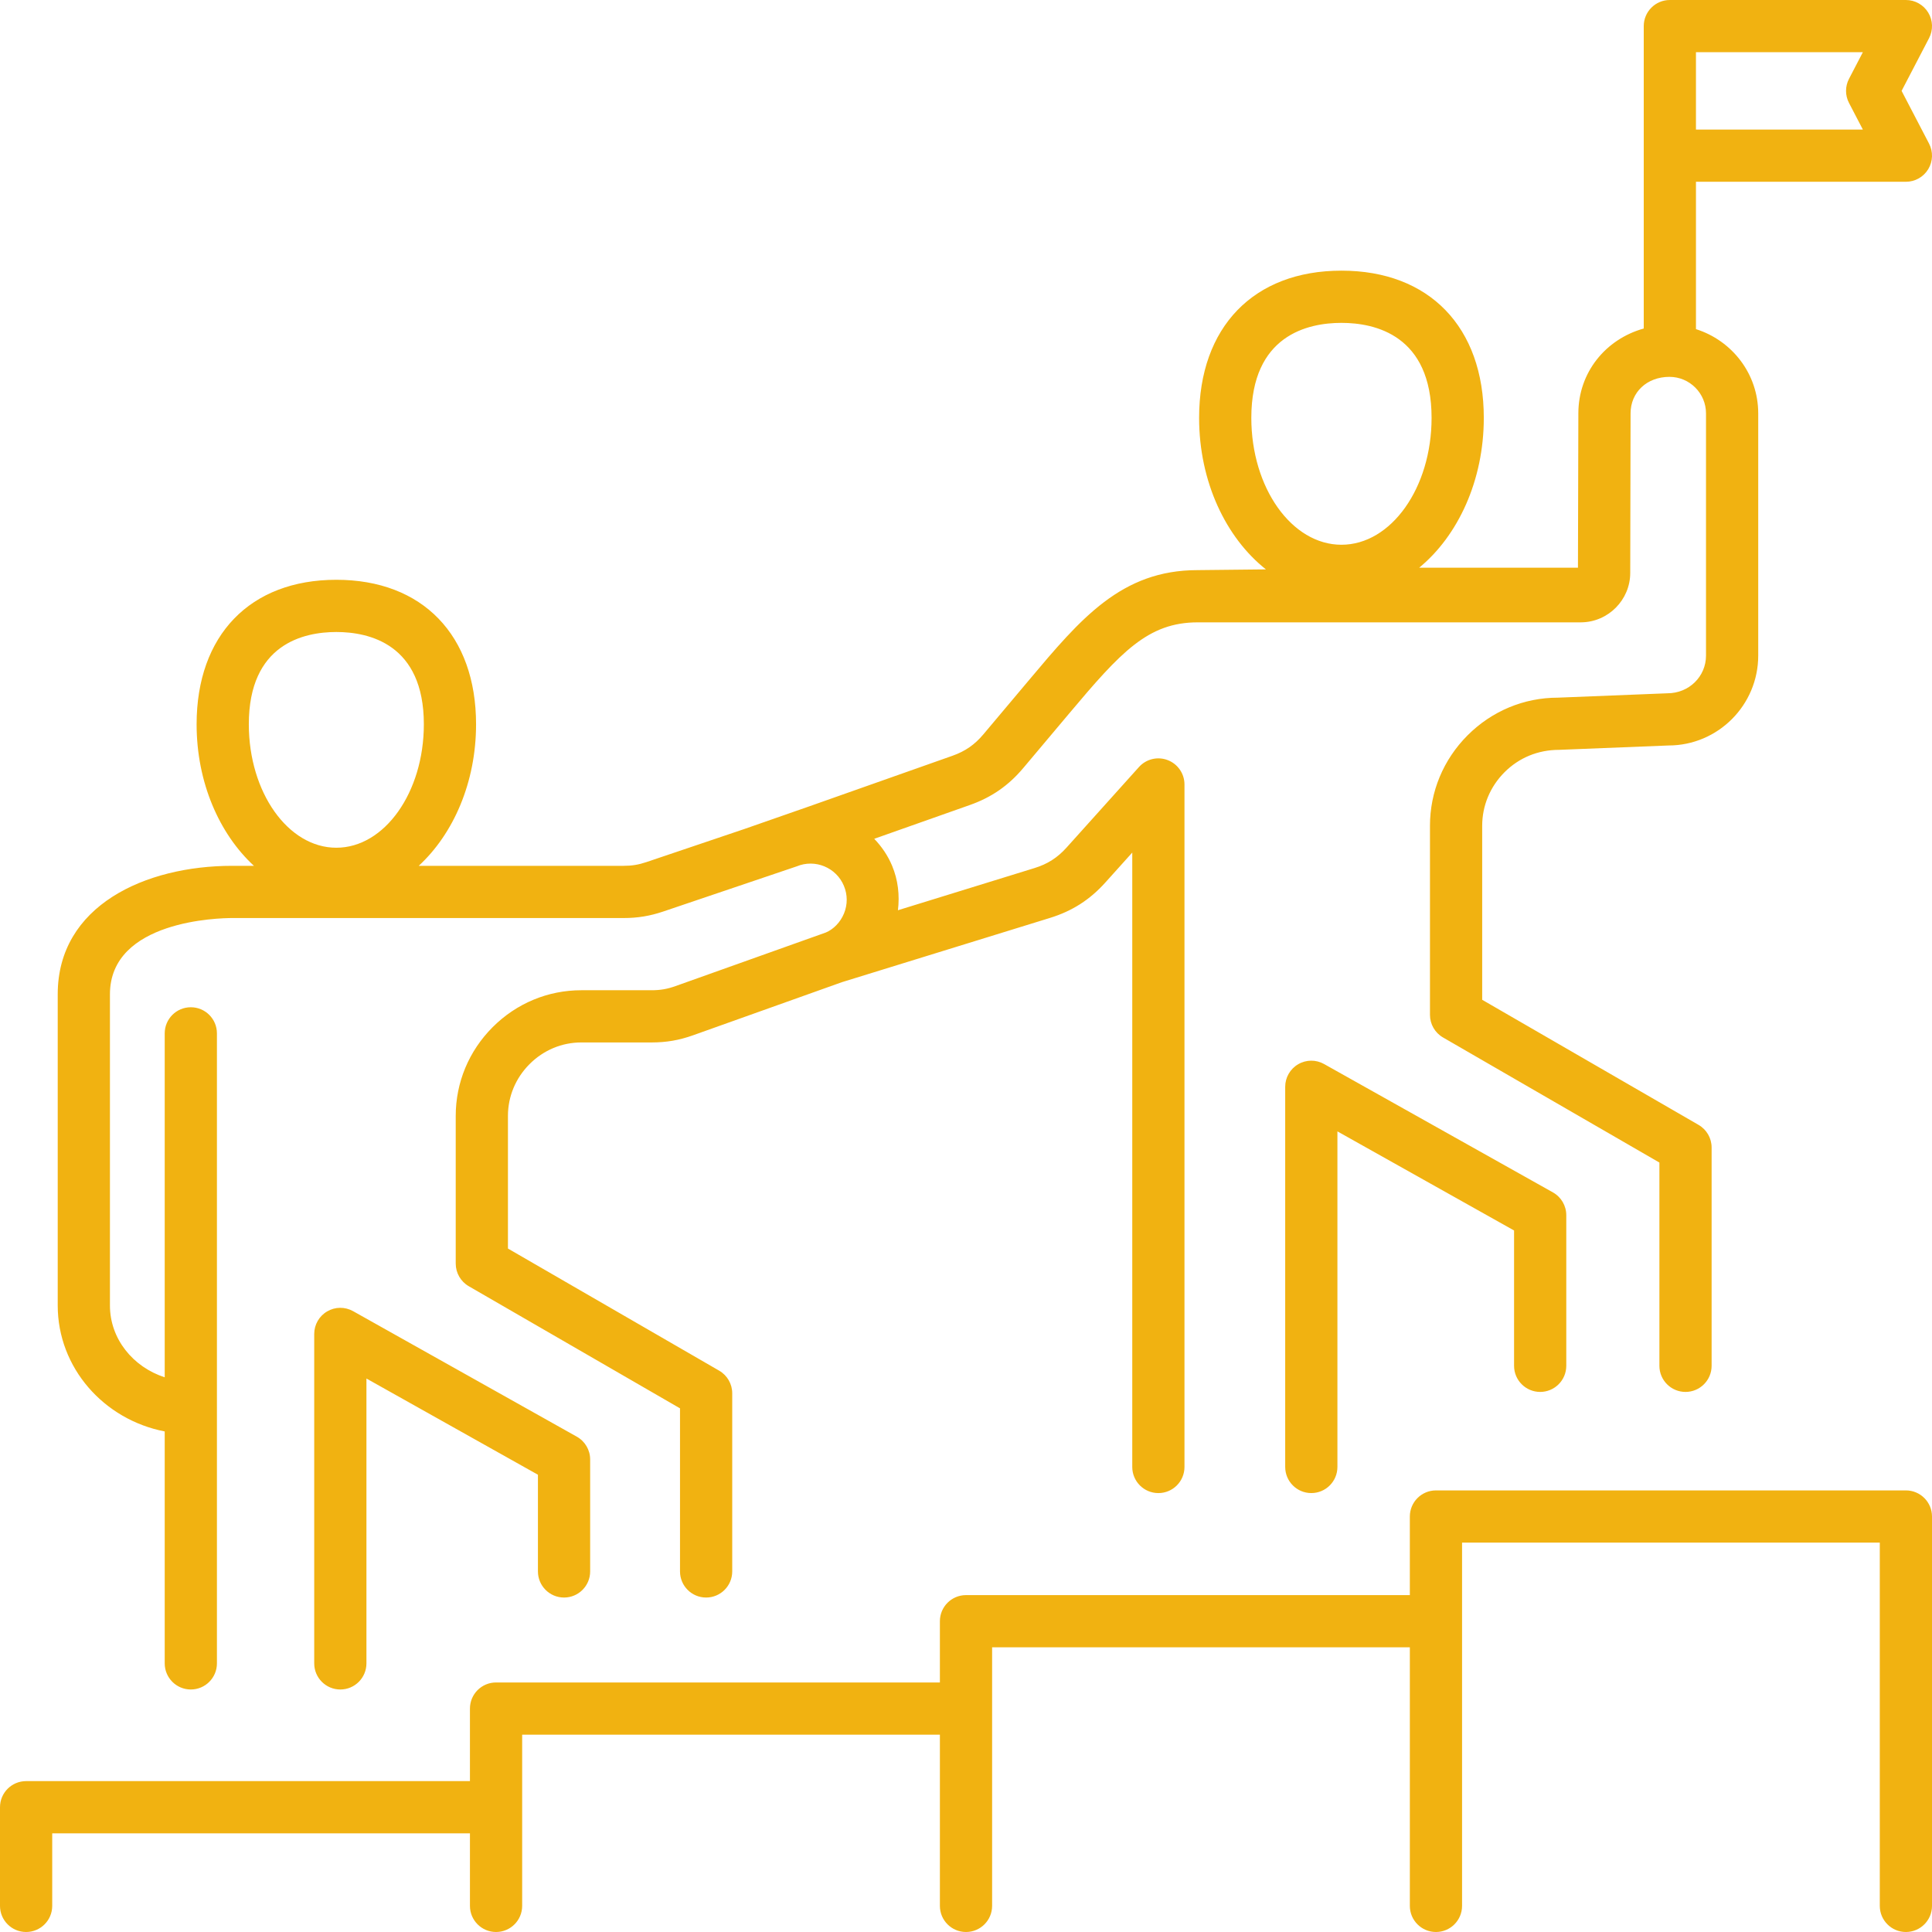
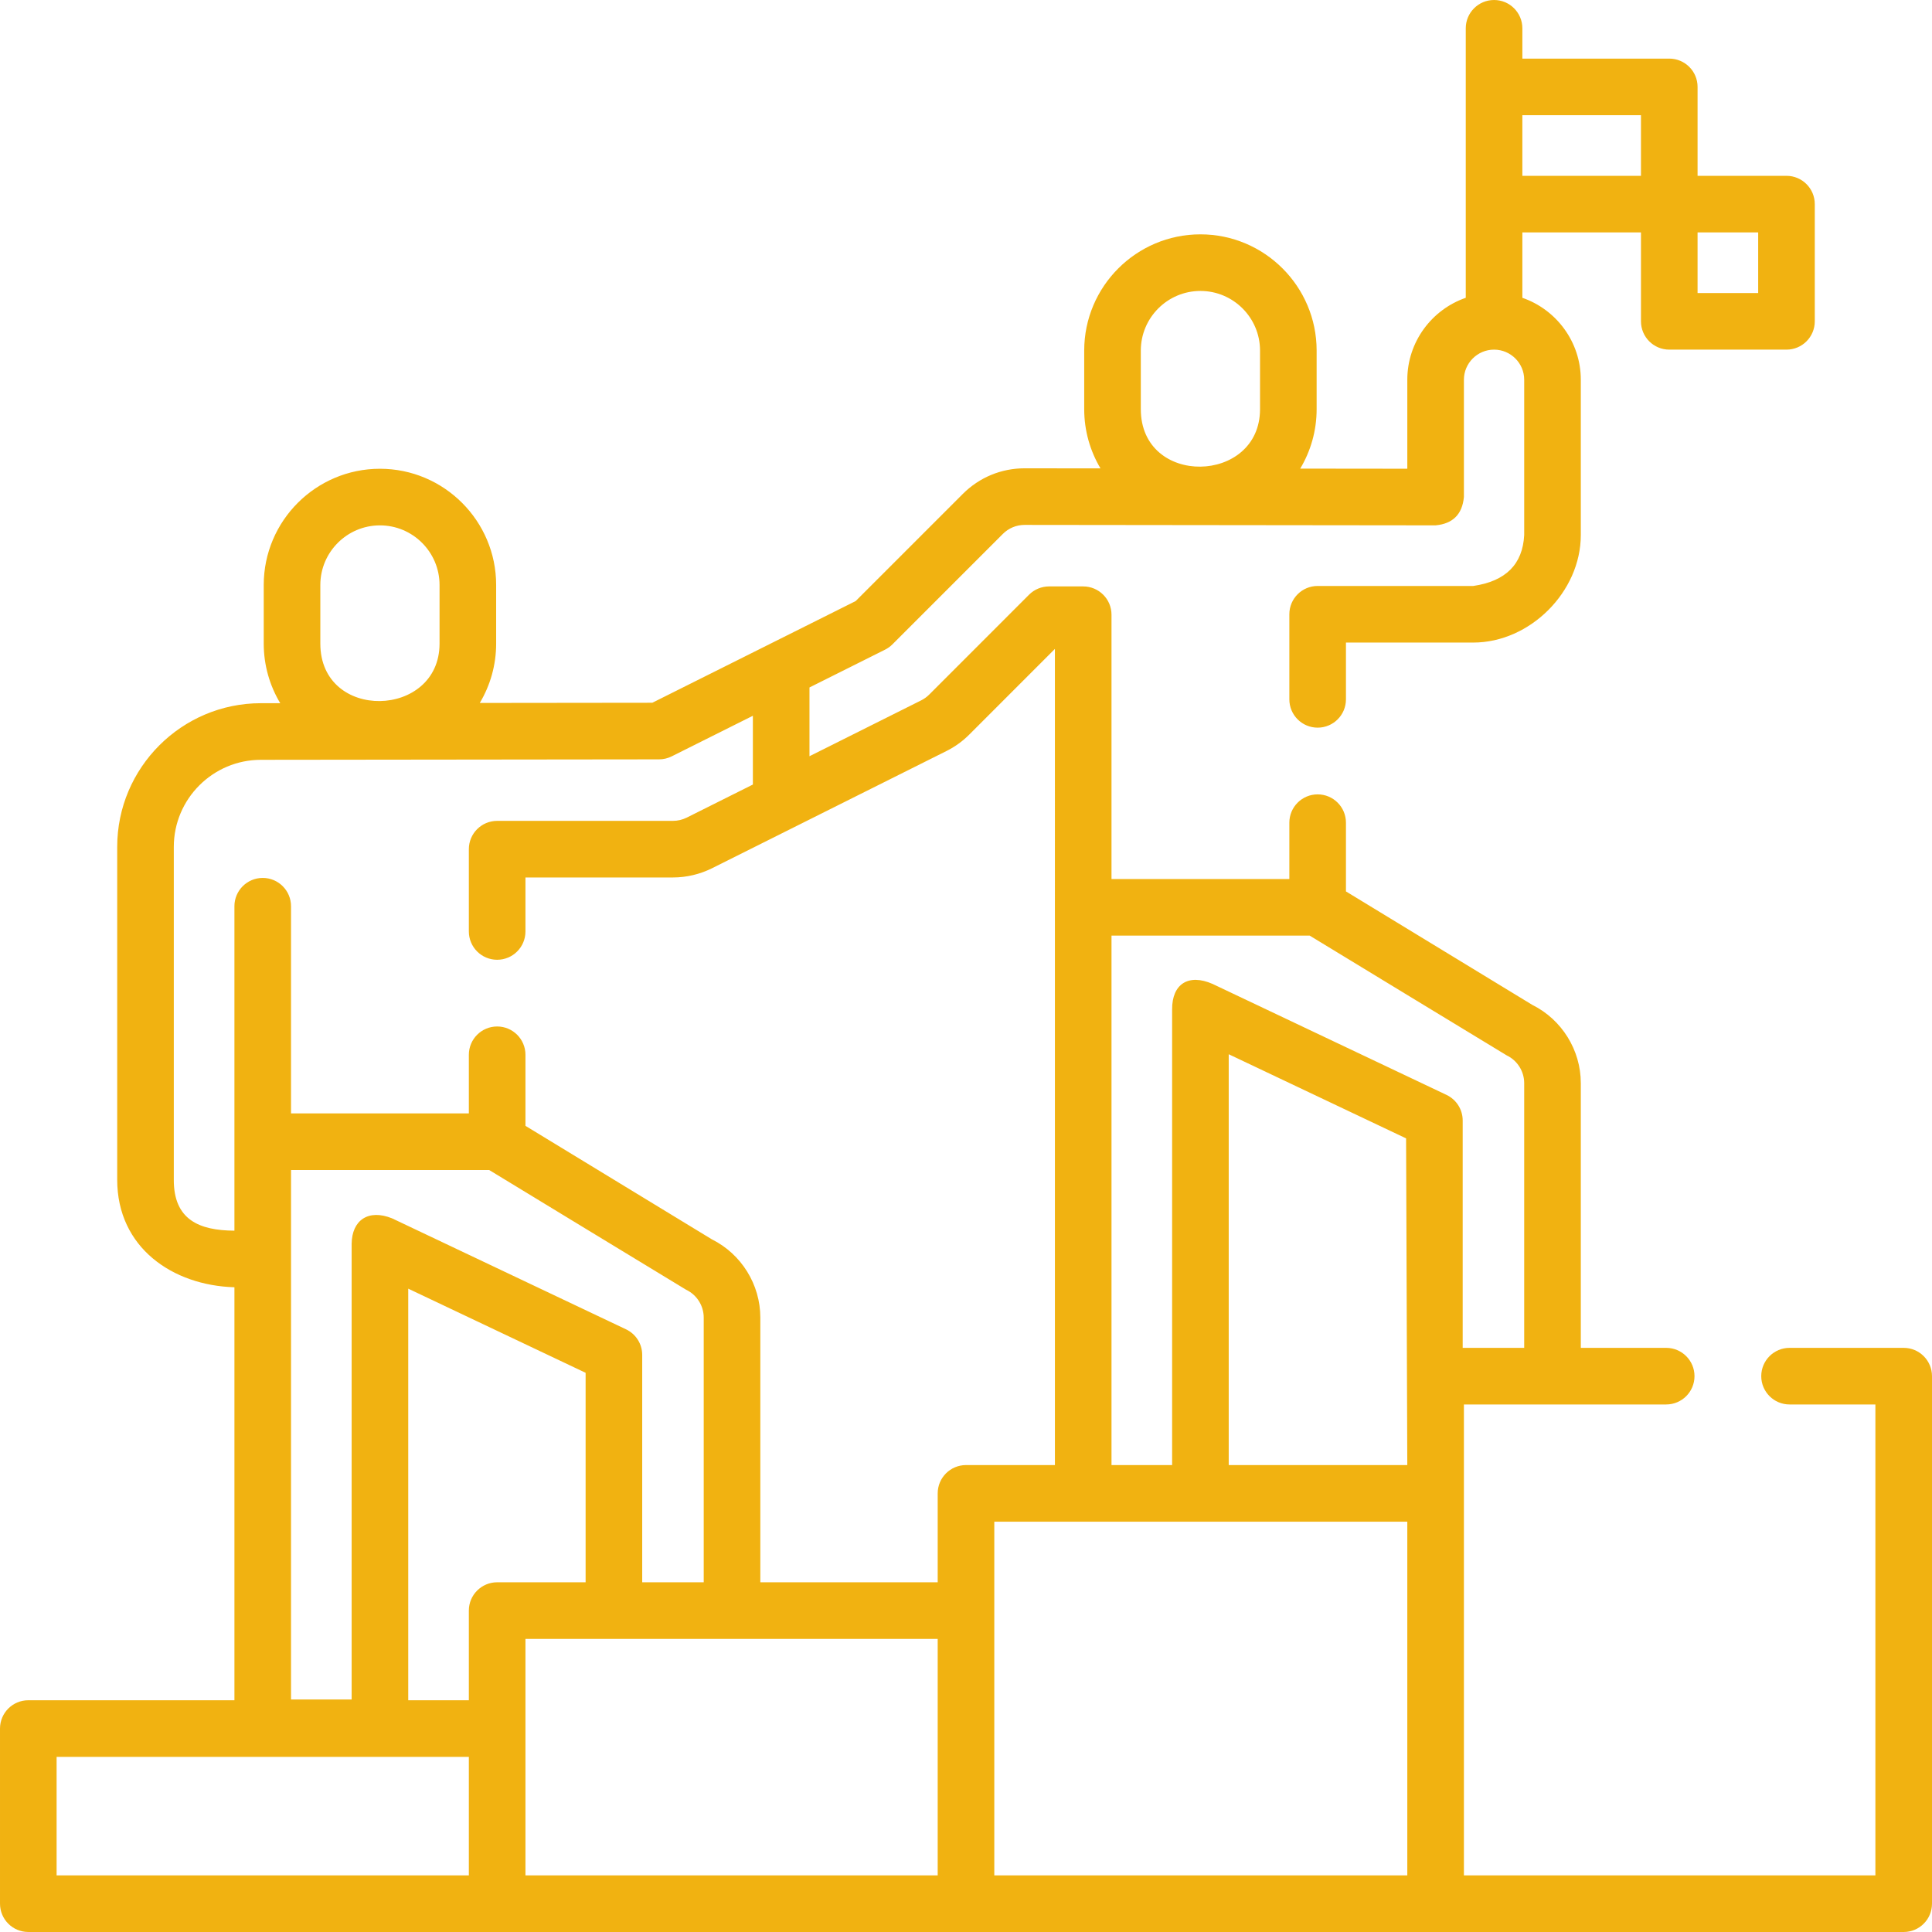
- <svg xmlns="http://www.w3.org/2000/svg" version="1.1" x="0" y="0" viewBox="0 0 512 512" style="enable-background:new 0 0 512 512" xml:space="preserve">
+ <svg xmlns="http://www.w3.org/2000/svg" version="1.1" viewBox="0 0 512 512" style="enable-background:new 0 0 512 512" xml:space="preserve">
  <g>
-     <path d="m142.559 416.446v-25.626l-45.45-25.496v75.491c0 3.82-3.099 6.919-6.919 6.919s-6.919-3.099-6.919-6.919v-87.306c0-2.455 1.302-4.73 3.423-5.968 2.113-1.252 4.734-1.27 6.883-.068l59.284 33.261c2.185 1.225 3.536 3.532 3.536 6.036v29.676c0 3.82-3.099 6.919-6.919 6.919s-6.919-3.099-6.919-6.919zm-127.262-70.478v-82.473c0-23.516 23.225-34.043 46.243-34.043h5.753c-9.188-8.479-15.19-22.112-15.19-37.507 0-23.622 14.189-38.295 37.027-38.295 22.842 0 37.032 14.673 37.032 38.295 0 15.395-6.002 29.028-15.191 37.507h54.3c2.207 0 3.959-.288 6.054-.995l25.852-8.732 17.459-6.095 37.779-13.345c3.356-1.185 5.878-2.928 8.171-5.653l12.122-14.412c13.68-16.275 24.482-29.131 44.64-29.131l18.13-.196c-10.613-8.408-17.702-23.24-17.702-40.151 0-24.065 14.455-39.016 37.721-39.016 23.27 0 37.725 14.95 37.725 39.016 0 16.609-6.83 31.229-17.128 39.711h42.08l.107-40.9c0-10.858 7.237-19.679 17.329-22.493v-80.141c0-3.822 3.099-6.919 6.919-6.919h62.554c2.419 0 4.662 1.264 5.914 3.331 1.257 2.068 1.338 4.64.221 6.784l-7.275 13.971 7.275 13.971c1.117 2.144 1.036 4.716-.221 6.784-1.252 2.068-3.495 3.331-5.914 3.331h-55.635v39.052c9.527 3.009 16.5 11.823 16.5 22.331v64.187c0 13.133-10.676 23.818-23.793 23.818l-29.005 1.158c-5.59.007-10.622 2.11-14.437 5.932s-5.919 8.865-5.919 14.198v46.108l57.347 33.153c2.14 1.239 3.455 3.523 3.455 5.991v57.856c0 3.82-3.099 6.919-6.919 6.919s-6.919-3.099-6.919-6.919v-53.866l-57.347-33.153c-2.14-1.239-3.455-3.523-3.455-5.991v-50.099c0-9.025 3.541-17.538 9.964-23.975 6.432-6.441 14.941-9.986 23.955-9.986l29.005-1.158c5.766-.007 10.23-4.484 10.23-9.986v-64.187c0-5.34-4.347-9.685-9.689-9.685-5.968 0-10.302 4.072-10.302 9.685l-.09 42.263c0 7.151-5.82 13.032-12.977 13.108l-101.626.003c-13.207 0-20.387 7.854-34.122 24.196l-12.131 14.417c-3.919 4.658-8.414 7.768-14.149 9.795l-25.343 8.953c1.947 2.03 3.595 4.404 4.74 7.151 1.579 3.786 2.023 7.819 1.542 11.782l36.197-11.178c3.45-1.065 6.068-2.736 8.482-5.423l19.194-21.351c1.919-2.135 4.95-2.865 7.622-1.833 2.676 1.025 4.441 3.595 4.441 6.459v180.867c0 3.82-3.099 6.919-6.919 6.919s-6.919-3.099-6.919-6.919v-162.825l-7.131 7.932c-4.126 4.59-8.793 7.574-14.689 9.392l-55.023 16.991c-.006.002-.012.002-.018.003l-39.541 14.107c-3.68 1.311-7.072 1.896-10.995 1.896h-18.626c-5.14 0-10.005 2.036-13.698 5.739-3.694 3.698-5.73 8.577-5.73 13.73v35.149l55.982 32.365c2.14 1.239 3.455 3.523 3.455 5.991v47.212c0 3.82-3.099 6.919-6.919 6.919s-6.919-3.099-6.919-6.919v-43.221l-55.982-32.365c-2.14-1.239-3.455-3.523-3.455-5.991v-39.14c0-8.847 3.473-17.194 9.775-23.509 6.311-6.32 14.653-9.797 23.491-9.797h18.626c2.329 0 4.167-.315 6.347-1.095l39.842-14.203c2.018-.849 3.847-2.685 4.815-5.043.968-2.36.964-4.959-.023-7.32-2.032-4.876-7.64-7.189-12.495-5.171-.144.061-35.396 11.975-35.396 11.975-3.532 1.191-6.766 1.723-10.482 1.723h-103.731c-3.315 0-32.405.568-32.405 20.205v82.473c0 8.847 6.1 16.301 14.514 19.031v-91.148c0-3.82 3.099-6.919 6.919-6.919s6.919 3.099 6.919 6.919v99.198c0 .016.005.03.005.045s-.005.029-.005.045v67.676c0 3.82-3.099 6.919-6.919 6.919s-6.919-3.099-6.919-6.919v-61.468c-16.147-3.115-28.353-16.894-28.353-33.378zm434.149-311.635h44.23l-3.671-7.052c-1.045-2.002-1.045-4.39 0-6.392l3.671-7.052h-44.23zm-117.833 76.41c0 18.538 10.712 33.622 23.883 33.622s23.887-15.083 23.887-33.622c0-21.908-14.964-25.178-23.887-25.178-8.919 0-23.883 3.271-23.883 25.178zm-265.672 81.203c0 18.038 10.401 32.712 23.189 32.712s23.194-14.673 23.194-32.712c0-21.279-14.532-24.457-23.194-24.457s-23.189 3.178-23.189 24.457zm342.221 176.928c3.82 0 6.919-3.099 6.919-6.919v-39.919c0-2.505-1.351-4.811-3.536-6.036l-60.653-34.023c-2.135-1.203-4.761-1.185-6.878.068-2.122 1.239-3.423 3.514-3.423 5.968v100.748c0 3.82 3.099 6.919 6.919 6.919s6.919-3.099 6.919-6.919v-88.932l46.815 26.261v35.865c-.001 3.82 3.098 6.919 6.918 6.919zm96.919 26.099h-124.54c-3.82 0-6.919 3.099-6.919 6.919v20.829h-117.622c-3.82 0-6.919 3.099-6.919 6.919v16.23h-117.622c-3.82 0-6.919 3.099-6.919 6.919v19.225h-117.621c-3.82 0-6.919 3.099-6.919 6.919v26.149c0 3.819 3.099 6.918 6.919 6.918s6.919-3.099 6.919-6.919v-19.23h110.703v19.23c0 3.82 3.099 6.919 6.919 6.919s6.919-3.099 6.919-6.919v-45.374h110.703v45.374c0 3.82 3.099 6.919 6.919 6.919s6.919-3.099 6.919-6.919v-68.523h110.703v68.523c0 3.82 3.099 6.919 6.919 6.919s6.919-3.099 6.919-6.919v-96.27h110.703v96.27c0 3.82 3.099 6.919 6.919 6.919s6.919-3.099 6.919-6.919v-103.189c-.002-3.82-3.101-6.919-6.921-6.919z" fill="#F1B211" data-original="#000000" />
+     <path d="m504.499 357.197h-30.25c-4.142 0-7.5 3.357-7.5 7.5s3.358 7.5 7.5 7.5h22.75v124.803h-109.046l-.003-124.803h53.61c4.142 0 7.5-3.357 7.5-7.5s-3.358-7.5-7.5-7.5h-22.63v-70.157c0-8.751-5.027-16.84-12.843-20.729l-49.397-30.077v-18.218c0-4.143-3.358-7.5-7.5-7.5s-7.5 3.357-7.5 7.5v14.931h-47.13v-70.04c0-4.143-3.358-7.5-7.5-7.5h-9.05c-1.99 0-3.897.791-5.304 2.197l-26.47 26.48c-.615.615-1.329 1.128-2.12 1.523l-29.596 14.801v-18.225l20.035-10.019c.721-.36 1.379-.835 1.949-1.404l29.26-29.261c1.543-1.543 3.591-2.394 5.758-2.394l108.92.12c4.576-.425 7.078-2.925 7.508-7.5v-31.08c0-4.405 3.584-7.989 7.99-7.989s7.99 3.584 7.99 7.989v41.141c-.398 7.749-4.898 12.249-13.5 13.5h-41.24c-4.142 0-7.5 3.357-7.5 7.5v22.55c0 4.143 3.358 7.5 7.5 7.5s7.5-3.357 7.5-7.5v-15.05h33.74c14.997 0 28.5-13.427 28.5-28.5v-41.141c0-10.05-6.485-18.608-15.488-21.726v-17.325h31.432v23.562c0 4.143 3.358 7.5 7.5 7.5h31.062c4.142 0 7.5-3.357 7.5-7.5v-31.062c0-4.143-3.358-7.5-7.5-7.5h-23.562v-23.563c0-4.143-3.358-7.5-7.5-7.5h-38.932v-8.031c0-4.143-3.358-7.5-7.5-7.5s-7.5 3.357-7.5 7.5v71.419c-9.005 3.116-15.492 11.676-15.492 21.727v23.572l-28.378-.031c2.758-4.613 4.349-10.001 4.349-15.755v-15.531c0-16.981-13.815-30.797-30.797-30.797s-30.797 13.815-30.797 30.797v15.531c0 5.73 1.578 11.096 4.315 15.696l-20.113-.022c-6.182 0-11.997 2.411-16.373 6.787l-28.399 28.399-53.882 26.945-45.726.052c2.75-4.608 4.336-9.988 4.336-15.734v-15.531c0-16.981-13.815-30.797-30.797-30.797-16.981 0-30.796 13.815-30.796 30.797v15.531c0 5.77 1.598 11.173 4.371 15.794l-5.113.006c-21.003 0-38.09 17.083-38.09 38.08v88.2c0 17.978 14.667 28.023 31.066 28.502v109.448h-54.625c-4.142 0-7.5 3.357-7.5 7.5v46.411c0 4.143 3.358 7.5 7.5 7.5l496.998.004c4.142 0 7.5-3.357 7.5-7.5v-139.803c0-4.142-3.358-7.5-7.5-7.5zm-38.564-279.542h-16.062v-16.061h16.062zm-31.062-47.124v16.063h-31.432v-16.063zm-132.546 77.902v-15.532c0-8.71 7.086-15.797 15.797-15.797s15.797 7.087 15.797 15.797v15.531c-.001 19.949-31.594 20.677-31.594.001zm70.622 279.825h-47.326v-108.874l47.005 22.298zm-25.867-140.311s51.955 31.618 52.189 31.729c2.83 1.342 4.658 4.232 4.658 7.363v70.156h-16.301v-60.258c0-2.896-1.668-5.535-4.286-6.776l-62.005-29.413c-6.339-2.782-10.756-.032-10.714 6.776v120.732h-16.062v-140.309zm-262.191-77.39v-15.531c0-8.71 7.086-15.797 15.797-15.797 8.71 0 15.796 7.087 15.796 15.797v15.531c0 19.878-31.593 20.736-31.593 0zm-38.832 142.08v-88.2c0-12.727 10.358-23.08 23.099-23.08l105.5-.12c1.161-.001 2.307-.272 3.346-.792l21.516-10.759v18.225l-17.522 8.763c-1.137.565-2.401.864-3.658.864h-46.59c-4.142 0-7.5 3.357-7.5 7.5v21.81c0 4.143 3.358 7.5 7.5 7.5s7.5-3.357 7.5-7.5v-14.31h39.09c3.564 0 7.14-.843 10.354-2.442l62.131-31.07c2.237-1.118 4.262-2.577 6.02-4.335l22.716-22.725.002 216.293h-23.563c-4.142 0-7.5 3.357-7.5 7.5v23.563h-47.006v-70.155c0-8.752-5.027-16.841-12.844-20.729l-49.4-30.08v-18.83c0-4.143-3.358-7.5-7.5-7.5s-7.5 3.357-7.5 7.5v15.54h-47.125v-54.91c0-4.143-3.358-7.5-7.5-7.5s-7.5 3.357-7.5 7.5v85.983c-9.376-.049-16.099-2.924-16.066-13.504zm119.848 39.649-62.005-29.412c-6.278-2.532-10.653.468-10.714 6.776v120.732h-16.063l.003-140.312h52.518s51.955 31.619 52.19 31.73c2.829 1.342 4.657 4.231 4.657 7.363v70.155h-16.301v-60.258c0-2.894-1.668-5.533-4.285-6.774zm-57.719-10.777 47.005 22.297v55.515h-23.443c-4.142 0-7.5 3.357-7.5 7.5v23.767h-16.063v-109.079zm-93.187 124.078h109.249v31.411h-109.249zm124.249-31.267h109.249v62.678h-109.249zm124.249-31.062h109.45v93.74h-109.45z" fill="#F1B211" data-original="#000000" />
  </g>
</svg>
